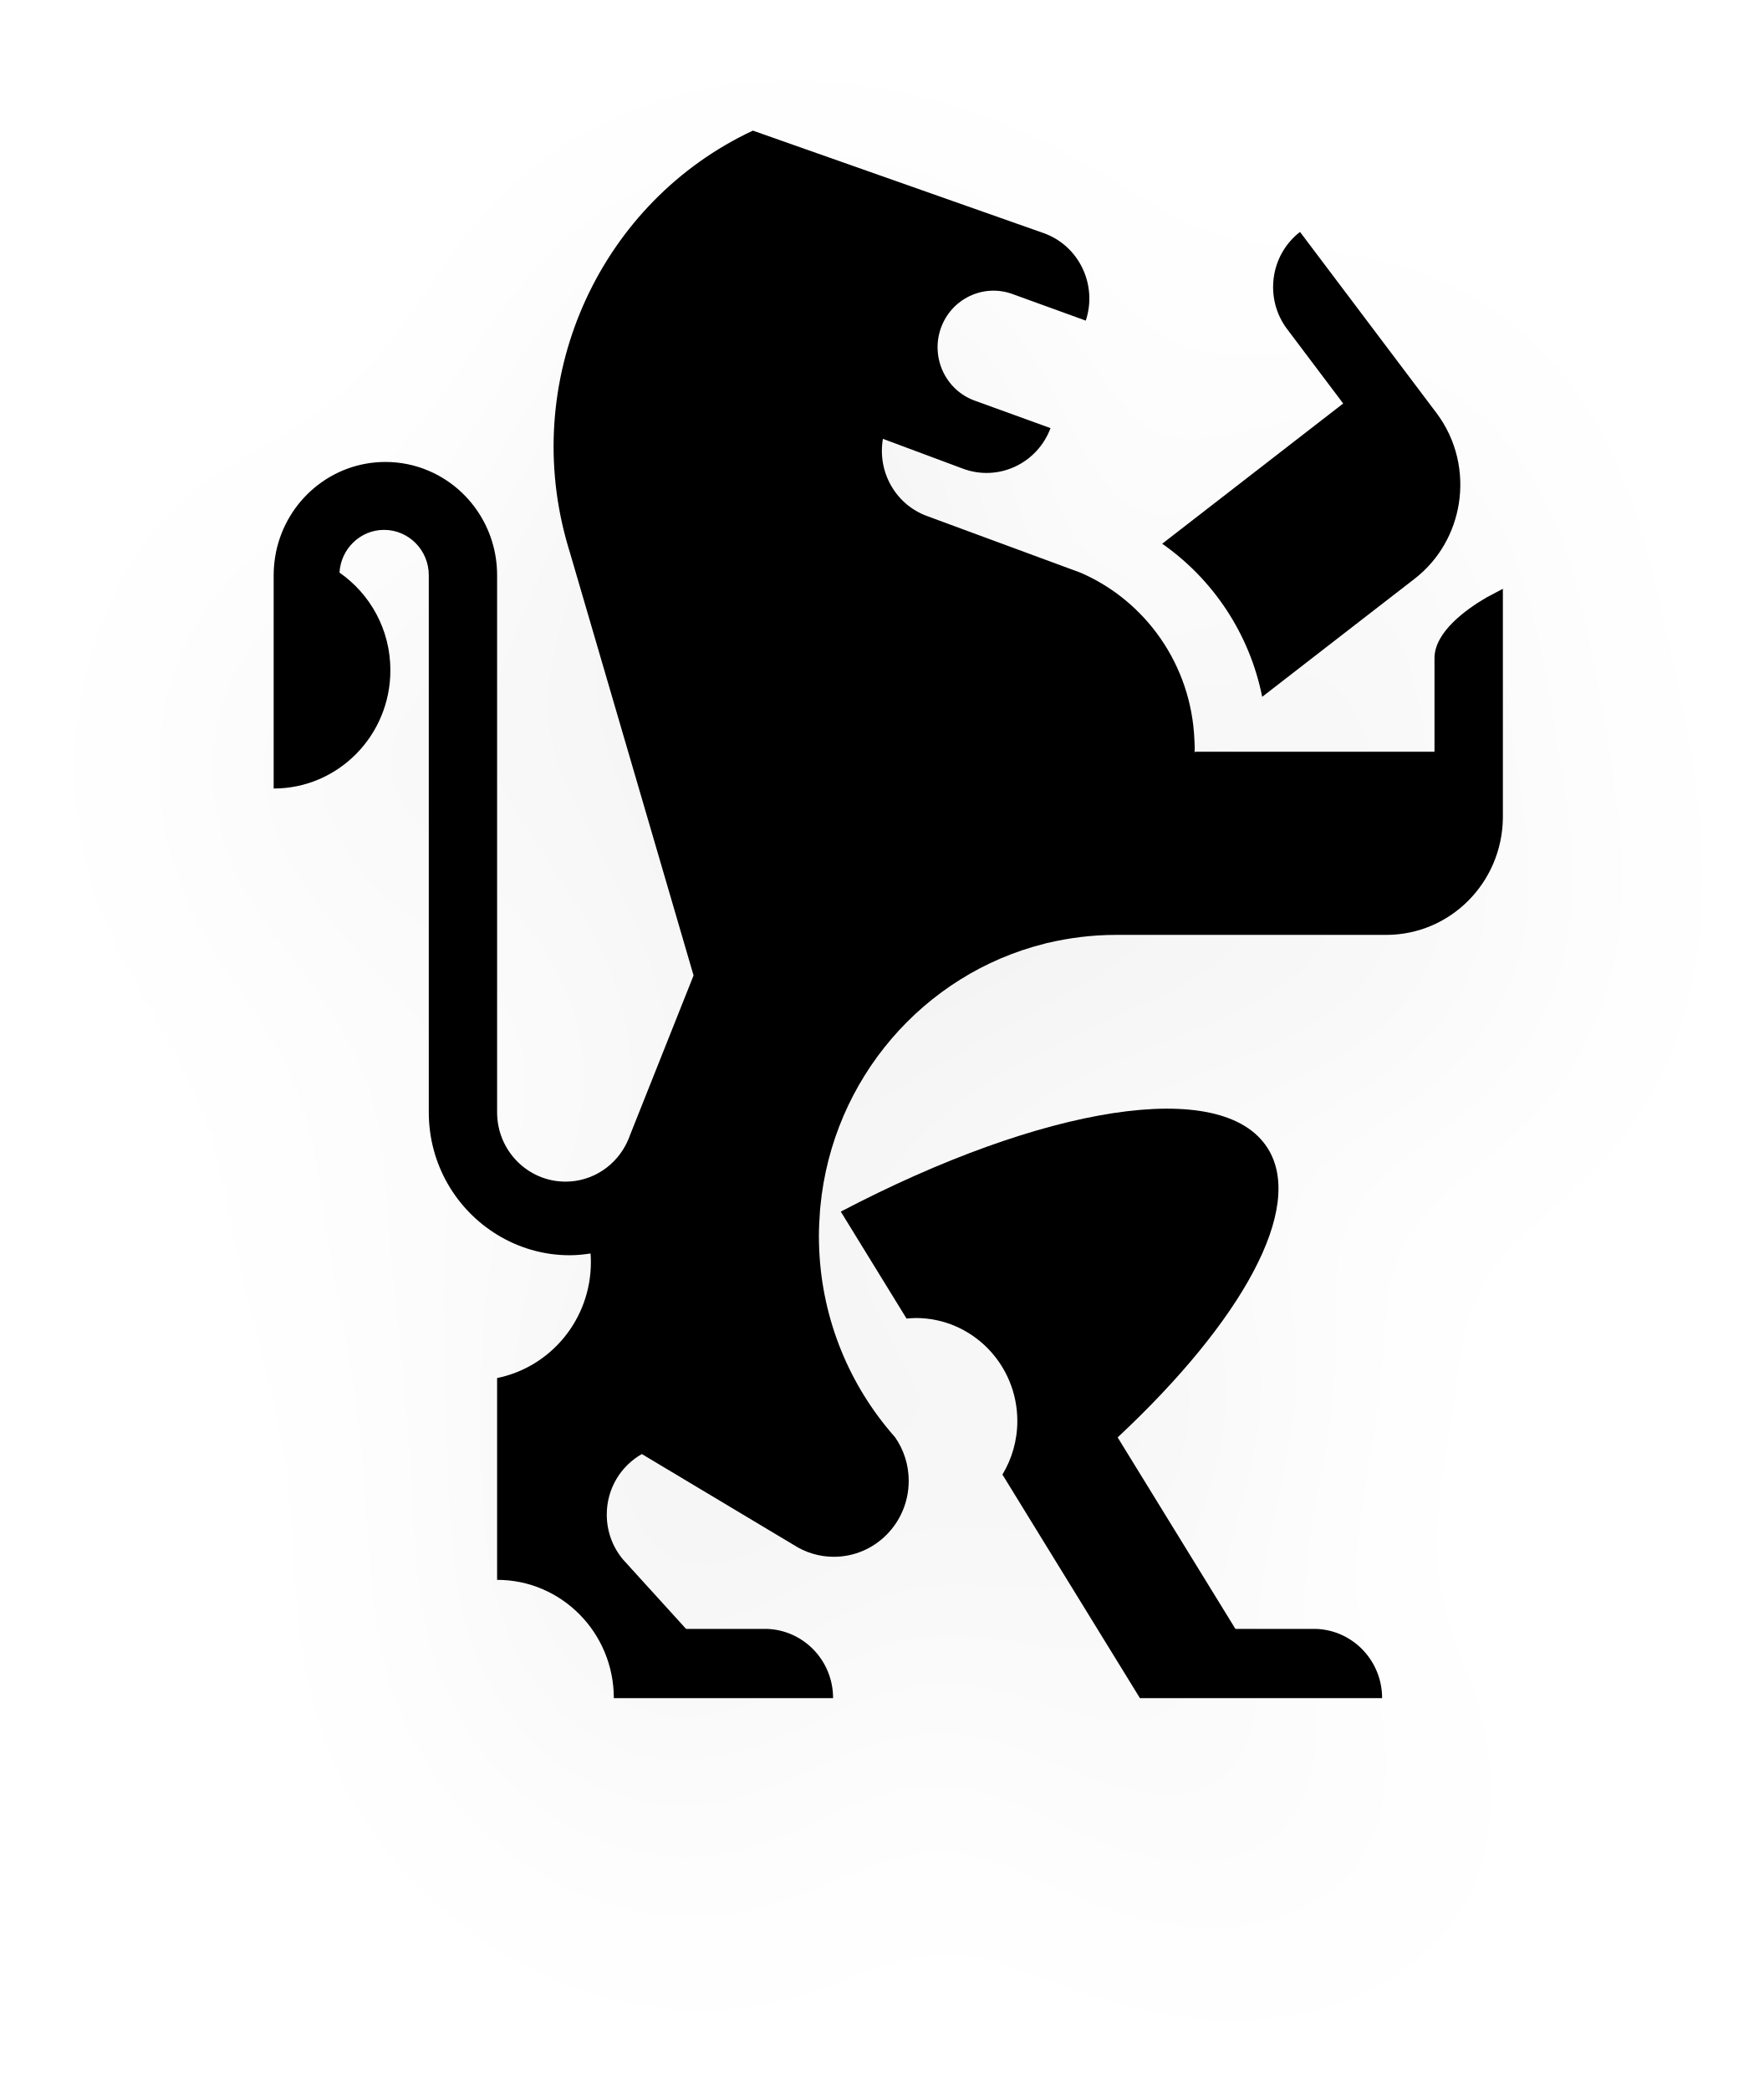
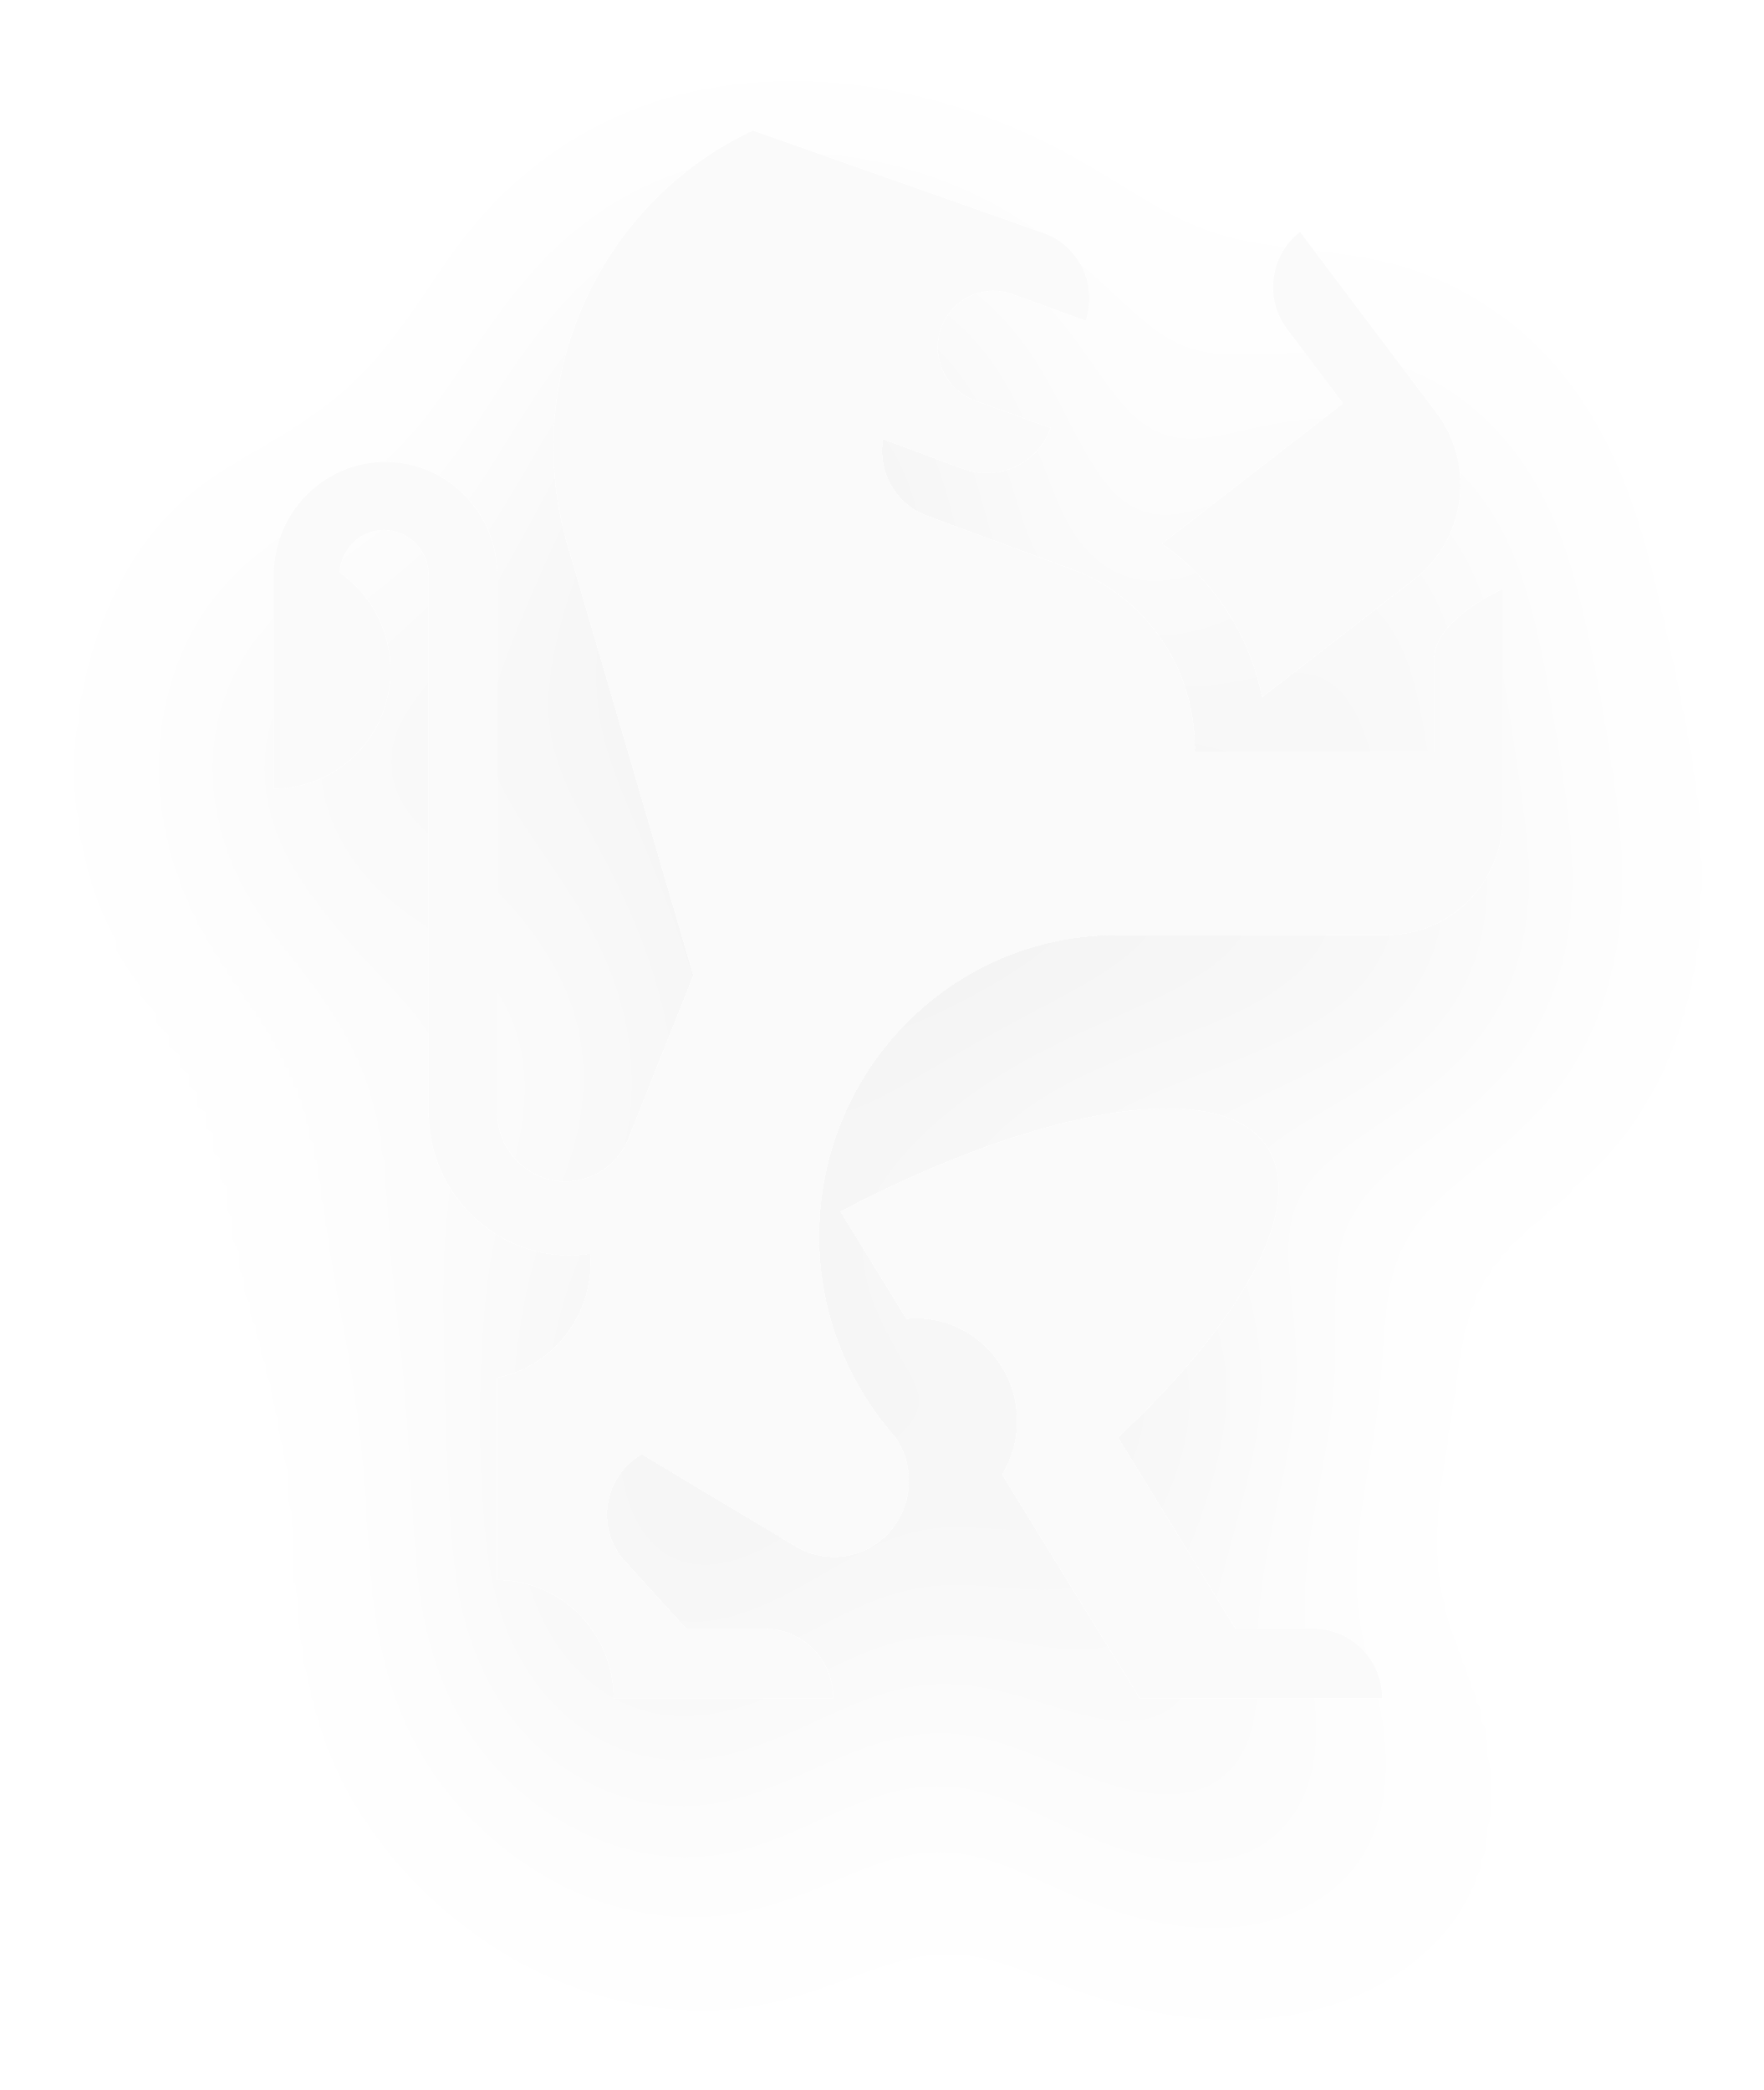
<svg xmlns="http://www.w3.org/2000/svg" width="27px" height="32px" viewBox="0 0 27 32" version="1.1">
  <defs>
    <filter x="-50%" y="-50%" width="200%" height="200%" filterUnits="objectBoundingBox" id="filter-1">
      <feOffset dx="0" dy="2" in="SourceAlpha" result="shadowOffsetOuter1" />
      <feGaussianBlur stdDeviation="2" in="shadowOffsetOuter1" result="shadowBlurOuter1" />
      <feColorMatrix values="0 0 0 0 0   0 0 0 0 0   0 0 0 0 0  0 0 0 0.05 0" type="matrix" in="shadowBlurOuter1" result="shadowMatrixOuter1" />
      <feMerge>
        <feMergeNode in="shadowMatrixOuter1" />
        <feMergeNode in="SourceGraphic" />
      </feMerge>
    </filter>
  </defs>
  <g id="OPt-2" stroke="none" stroke-width="1" fill="none" fill-rule="evenodd">
-     <g id="prog2_pro3_Mobile-Portrait_opt2-Copy-2" transform="translate(-10, -15)" fill="#000000">
+     <g id="prog2_pro3_Mobile-Portrait_opt2-Copy-2" transform="translate(-10, -15)" fill="#fafafa">
      <g id="nav">
        <g id="Group-6" filter="url(#filter-1)">
          <g id="ic_home" transform="translate(14, 17)">
            <g id="Group" transform="translate(9.6, 12) scale(-1, 1) translate(-9.6, -12) ">
              <path d="M1.542,6.862 L2.436,7.554 L3.875,8.669 C4.069,7.7 4.63,6.867 5.406,6.325 L2.635,4.178 L3.493,3.039 C3.844,2.573 3.756,1.907 3.296,1.551 L1.207,4.323 C0.898,4.733 0.79,5.235 0.864,5.708 C0.934,6.15 1.163,6.568 1.542,6.862 L1.542,6.862 Z" id="Shape" />
              <path d="M10.327,16.551 C7.236,14.931 4.483,14.473 3.788,15.585 C3.218,16.499 4.188,18.233 6.088,20.008 L4.285,22.94 L3.057,22.94 C2.492,22.956 2.039,23.424 2.039,24 L3.633,24 L5.747,24 L6.399,22.94 L7.444,21.241 L7.852,20.577 C7.708,20.338 7.624,20.057 7.624,19.757 C7.624,18.886 8.321,18.18 9.18,18.18 C9.227,18.18 9.274,18.185 9.32,18.189 L10.327,16.551 L10.327,16.551 Z" id="Shape" />
              <path d="M18.974,6.453 C18.812,5.665 18.124,5.073 17.299,5.073 C17.064,5.073 16.839,5.121 16.635,5.209 C16.021,5.471 15.589,6.088 15.589,6.807 L15.589,15.031 C15.589,15.617 15.12,16.092 14.542,16.092 C14.121,16.092 13.759,15.84 13.593,15.476 C13.578,15.444 13.565,15.411 13.553,15.377 L12.581,12.935 L14.468,6.481 C14.469,6.477 14.471,6.472 14.472,6.468 C14.495,6.396 14.515,6.323 14.535,6.251 C15.222,3.722 13.986,1.082 11.673,0 L7.23,1.566 C6.684,1.755 6.393,2.356 6.576,2.909 L7.701,2.501 C8.146,2.34 8.636,2.575 8.795,3.025 C8.954,3.476 8.722,3.973 8.277,4.134 L7.116,4.555 C7.319,5.099 7.916,5.377 8.456,5.176 L9.682,4.719 C9.769,5.22 9.492,5.725 9.004,5.902 L6.655,6.769 C5.664,7.198 4.961,8.176 4.913,9.325 C4.911,9.367 4.908,9.409 4.908,9.452 C4.908,9.478 4.911,9.504 4.911,9.53 C4.907,9.518 4.904,9.51 4.904,9.51 L1.237,9.51 L1.237,8.076 C1.237,7.676 0.749,7.327 0.439,7.147 L0.19,7.015 L0.19,10.528 C0.204,11.517 0.997,12.314 1.976,12.314 L6.111,12.314 C6.478,12.314 6.834,12.359 7.175,12.441 C7.158,12.437 7.142,12.431 7.125,12.426 C7.143,12.432 7.161,12.437 7.179,12.441 C7.19,12.444 7.2,12.447 7.211,12.45 C9.054,12.912 10.454,14.514 10.64,16.477 C10.644,16.511 10.646,16.545 10.648,16.58 C10.656,16.694 10.662,16.808 10.662,16.924 C10.662,18.028 10.278,19.042 9.639,19.836 C9.593,19.894 9.544,19.951 9.495,20.007 C9.364,20.196 9.287,20.425 9.287,20.673 C9.287,21.315 9.8,21.836 10.434,21.836 C10.661,21.836 10.873,21.768 11.052,21.652 L13.373,20.263 C13.694,20.445 13.91,20.791 13.91,21.19 C13.91,21.453 13.816,21.694 13.659,21.88 L12.696,22.94 L11.52,22.94 L11.52,22.94 L11.463,22.94 C10.898,22.956 10.445,23.424 10.445,24 L12.538,24 L12.538,24 L13.802,24 C13.802,23 14.602,22.189 15.589,22.189 L15.589,19.099 C14.77,18.934 14.153,18.202 14.153,17.323 C14.153,17.279 14.155,17.236 14.158,17.192 C14.263,17.208 14.369,17.219 14.478,17.219 C14.885,17.219 15.264,17.103 15.589,16.904 C16.215,16.521 16.635,15.827 16.635,15.031 L16.635,6.807 C16.635,6.424 16.942,6.113 17.32,6.113 C17.684,6.113 17.981,6.403 18.002,6.767 C17.532,7.094 17.223,7.641 17.223,8.262 C17.223,9.263 18.023,10.073 19.01,10.073 L19.01,6.807 C19.01,6.686 18.997,6.567 18.974,6.453 L18.974,6.453 Z" id="Shape" />
            </g>
          </g>
        </g>
      </g>
    </g>
  </g>
</svg>
